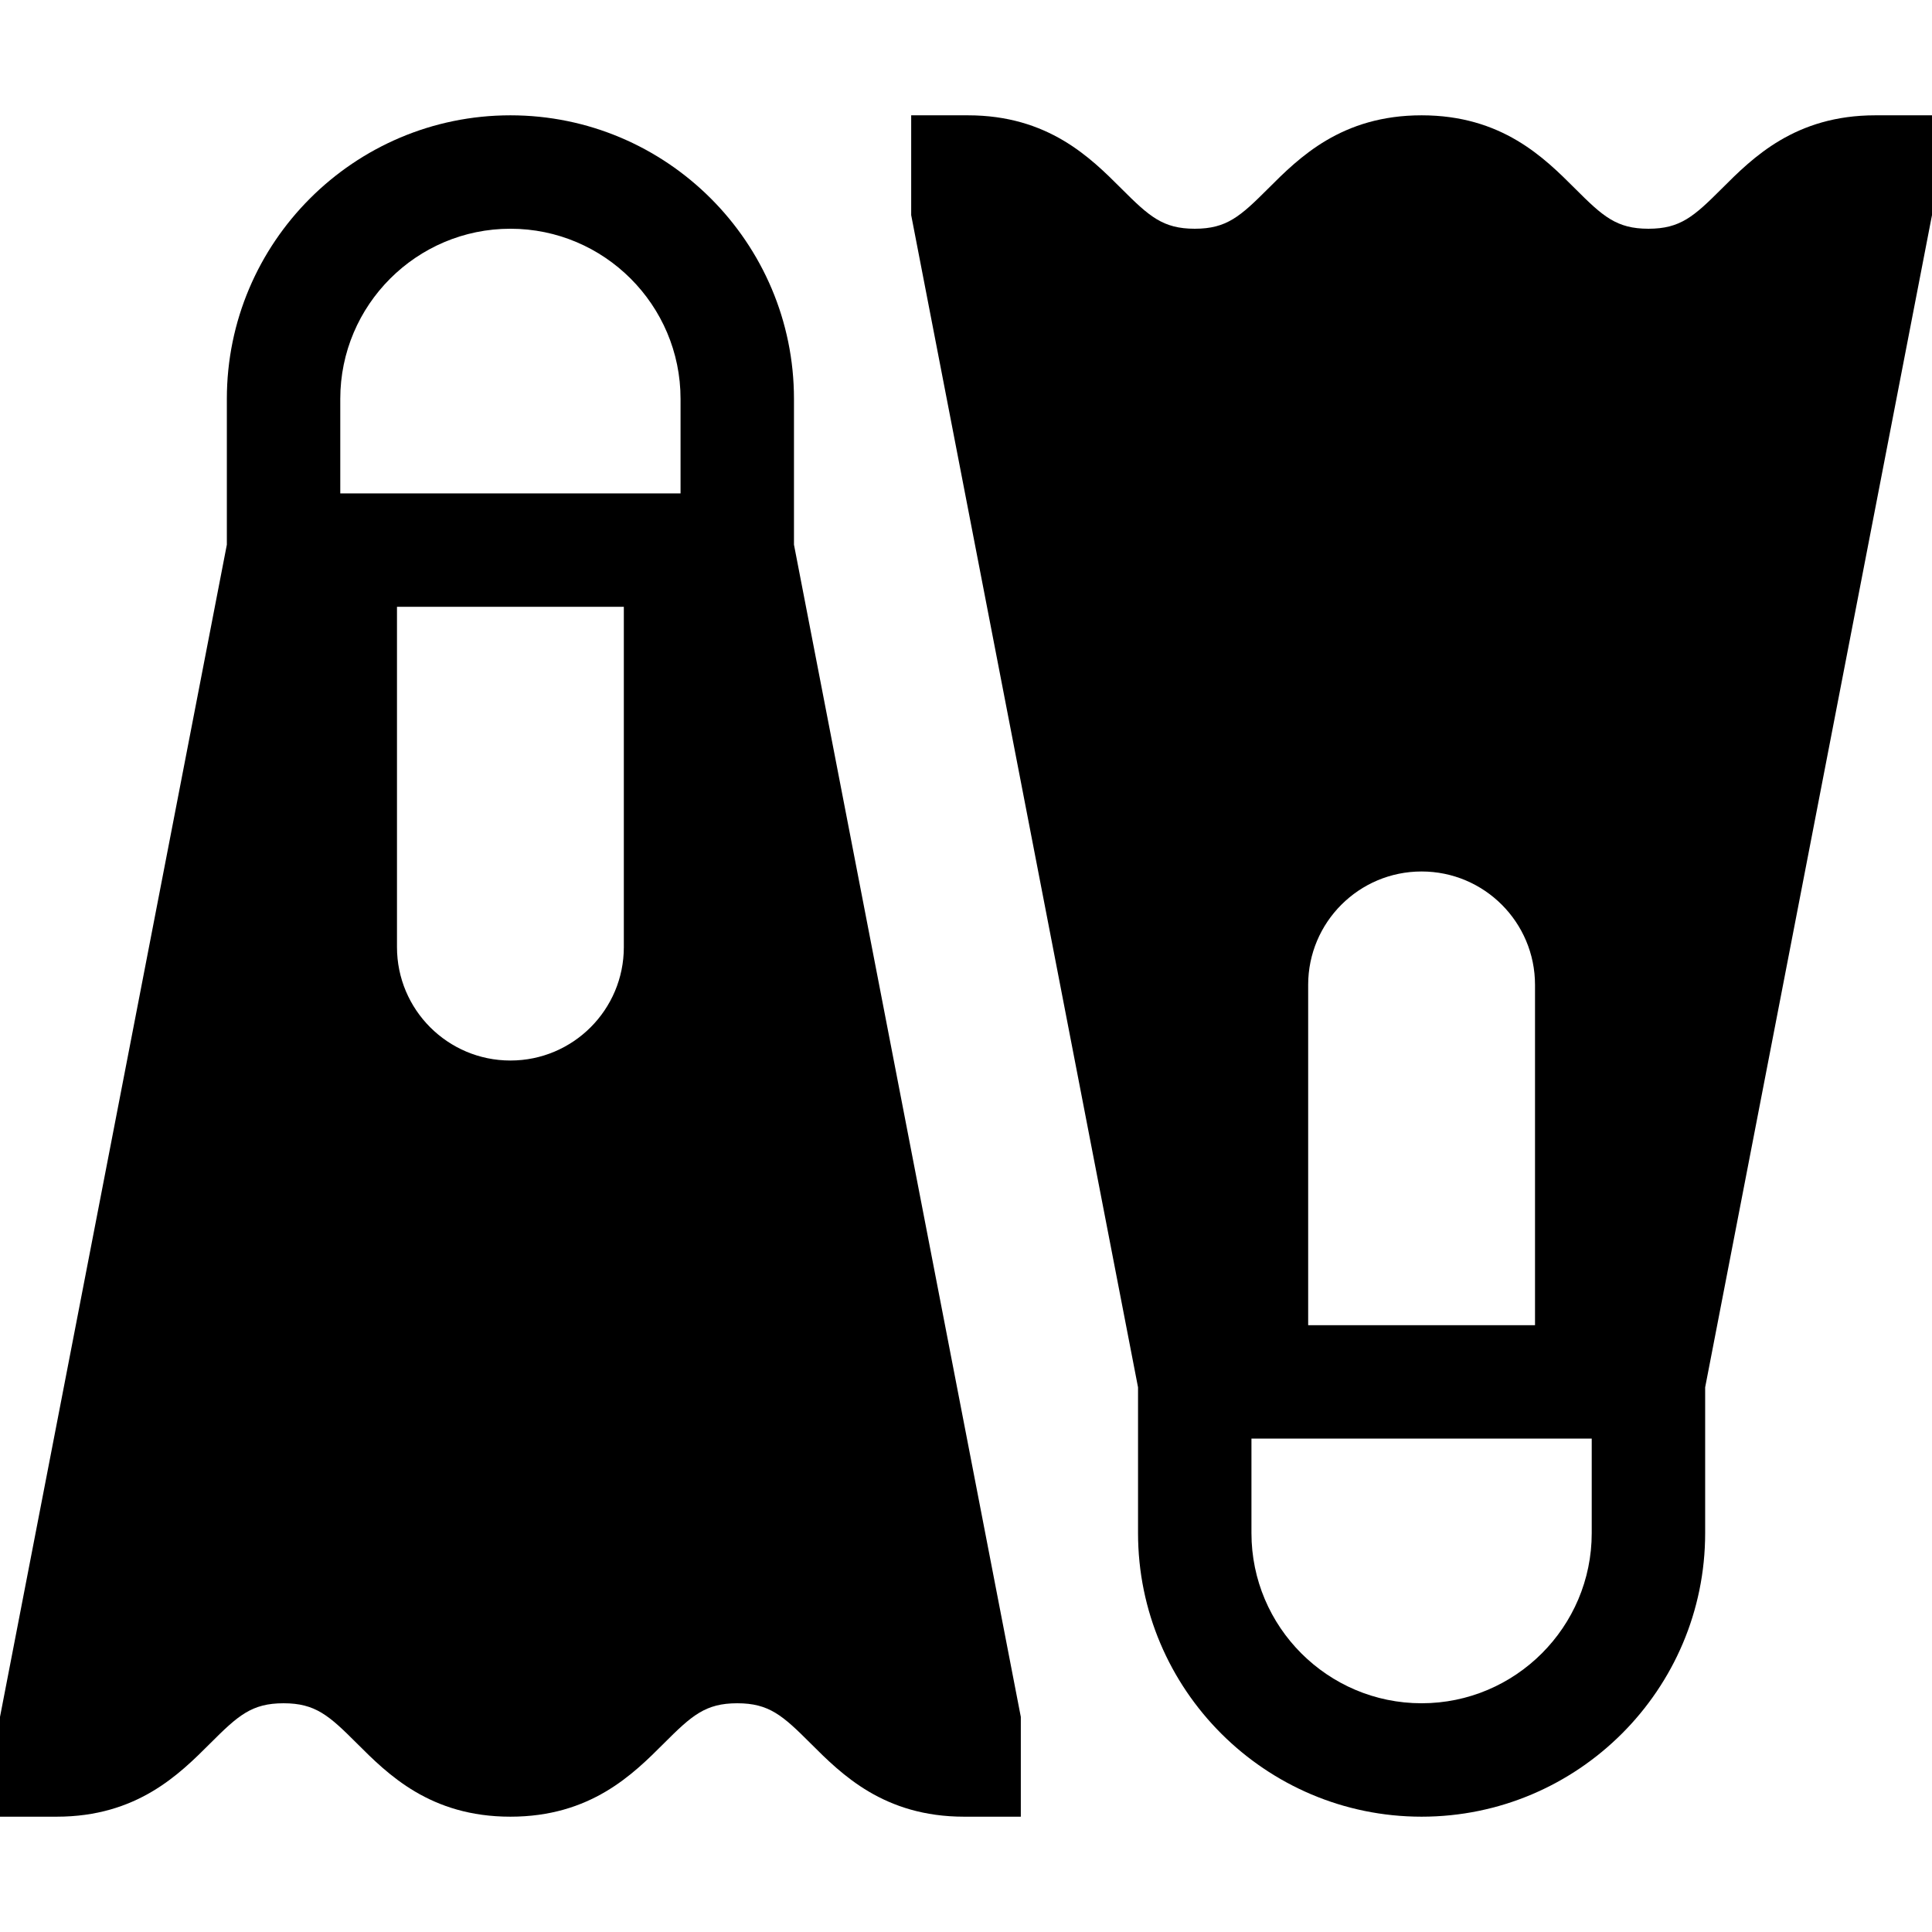
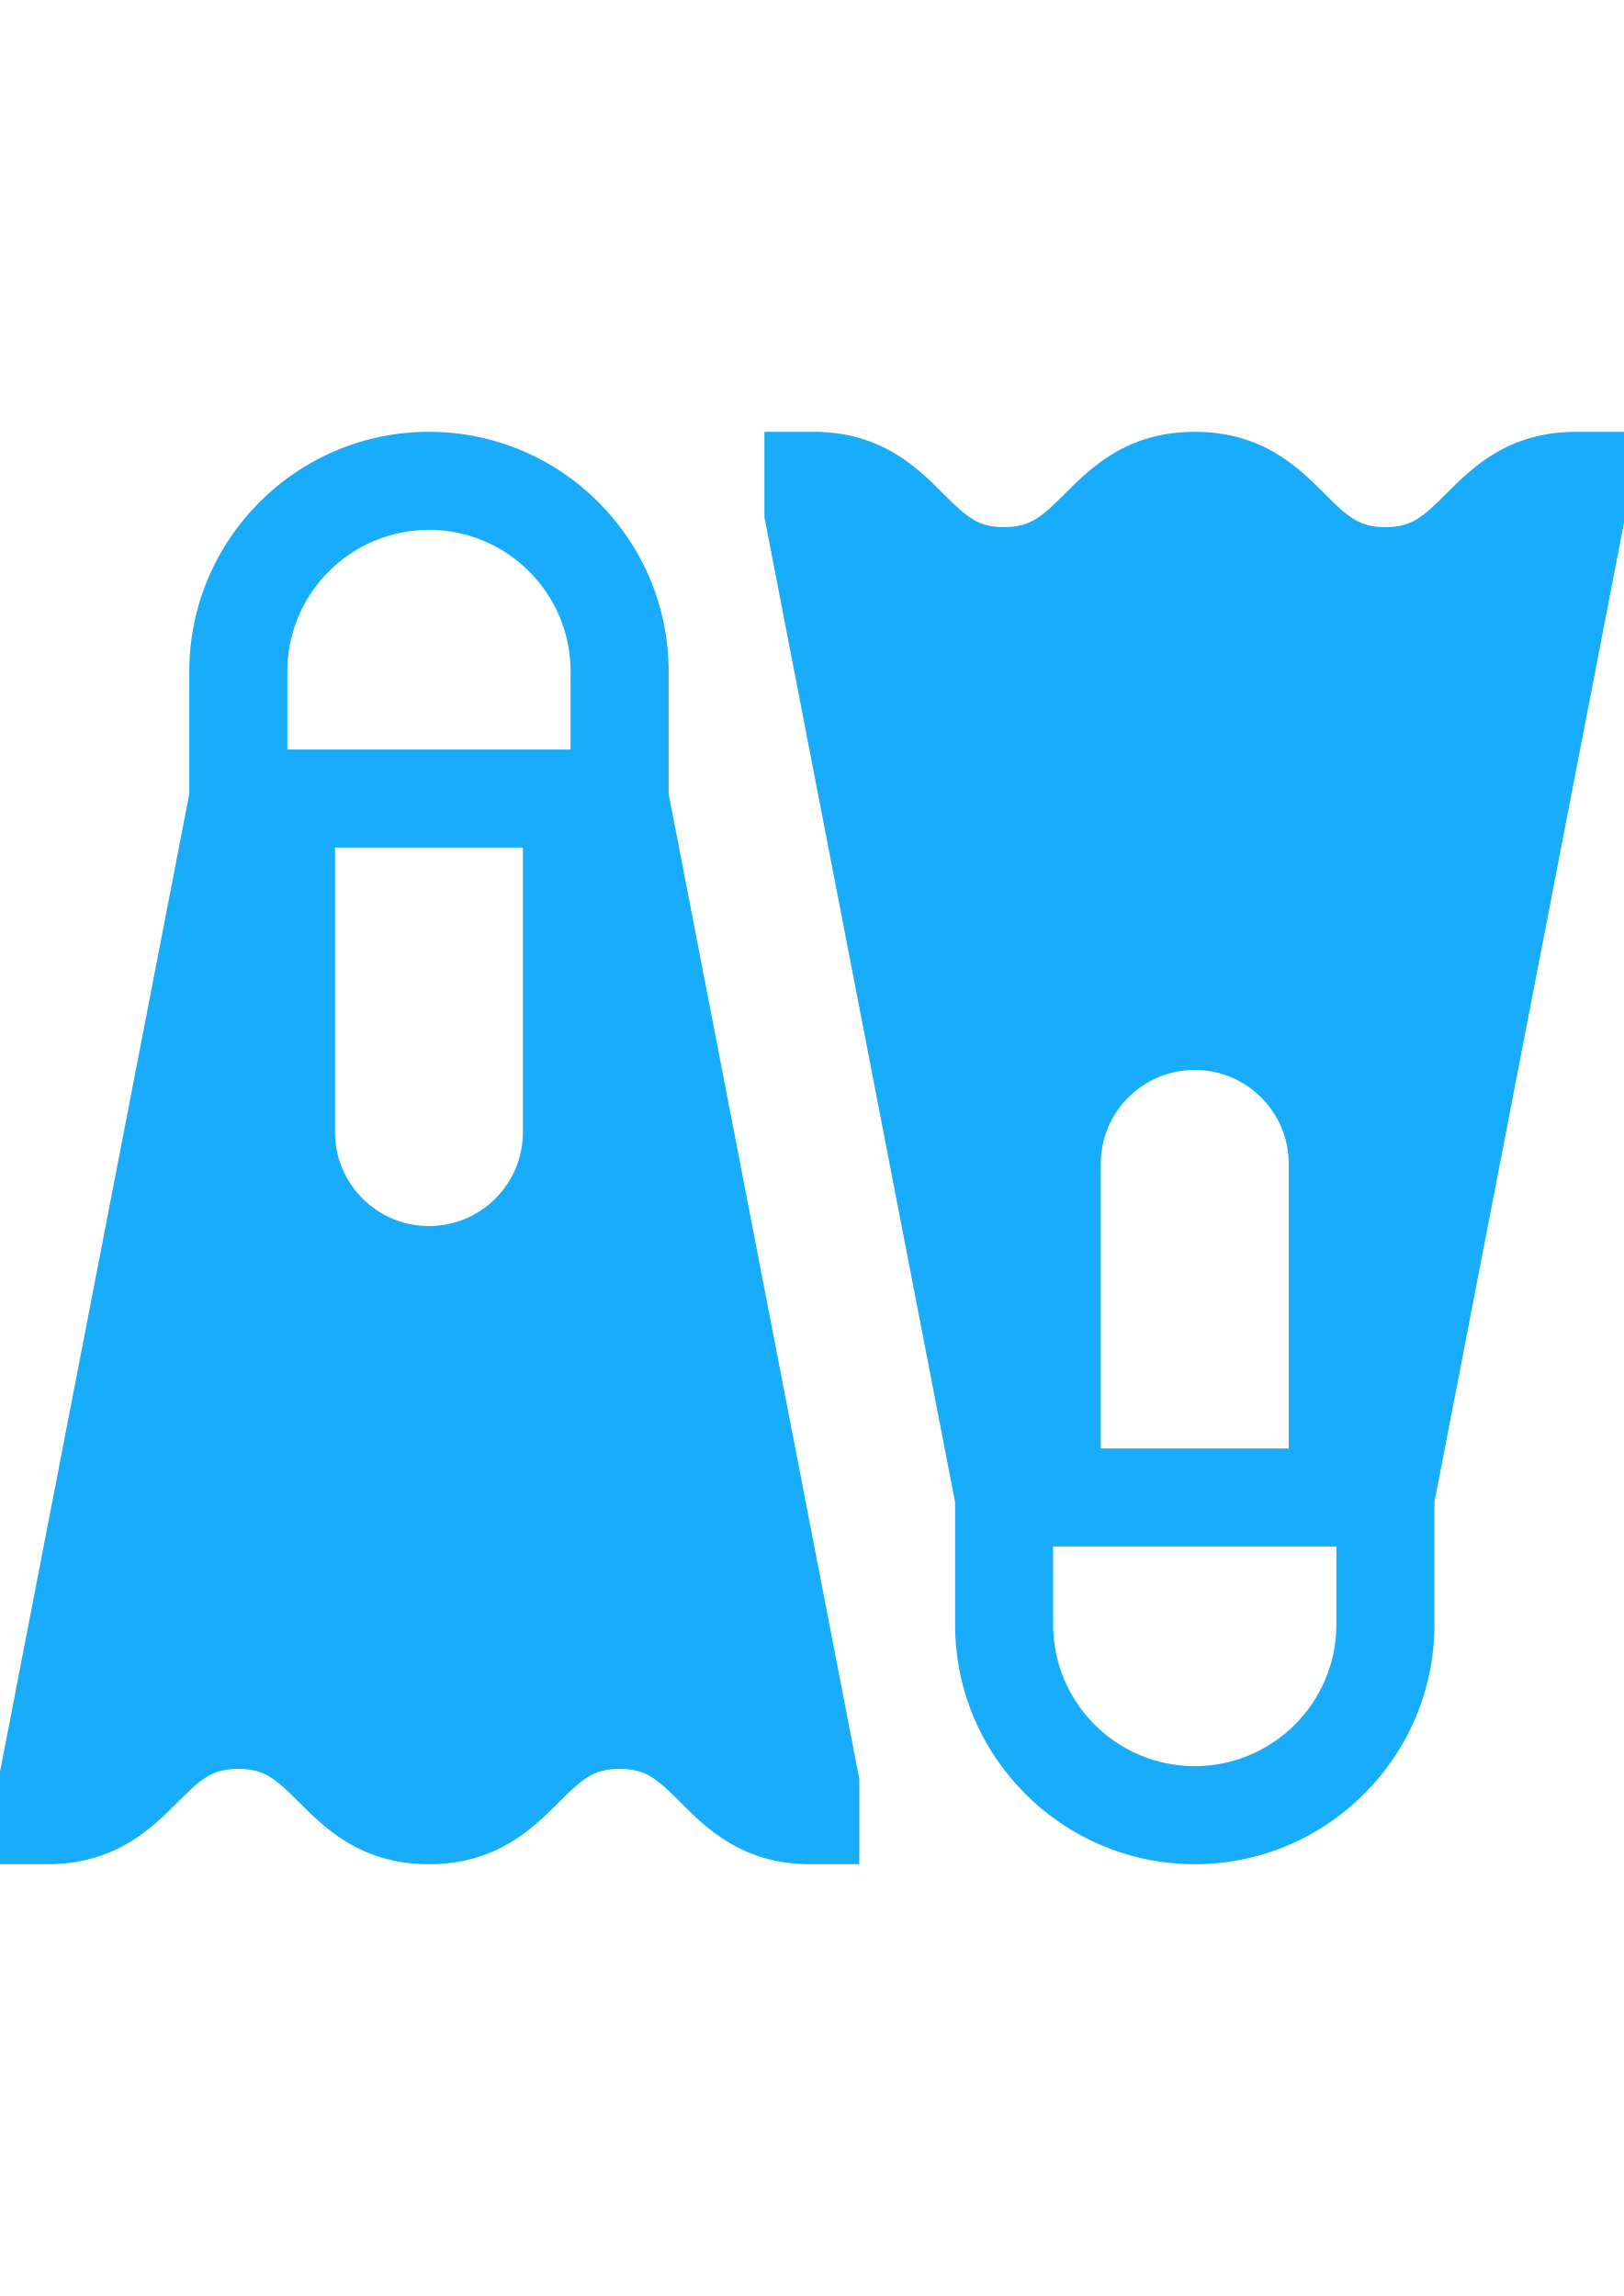
- <svg xmlns="http://www.w3.org/2000/svg" version="1.1" id="Capa_1" x="0px" y="0px" viewBox="0 0 512 512" style="enable-background:new 0 0 512 512;" xml:space="preserve">
+ <svg xmlns="http://www.w3.org/2000/svg" version="1.1" id="Capa_1" x="0px" y="0px" width="595.279px" height="841.891px" viewBox="0 0 595.279 841.891" enable-background="new 0 0 595.279 841.891" xml:space="preserve">
  <g>
    <g>
-       <path d="M210.411,144.345v-38.638c0-41.436-33.711-75.147-75.147-75.147c-41.436,0-75.147,33.711-75.147,75.147v38.638L0,454.997    v26.444h15.029c21.255,0,32.485-11.231,40.685-19.432c7.368-7.369,10.982-10.627,19.431-10.627c8.448,0,12.062,3.257,19.43,10.627    c8.201,8.201,19.431,19.432,40.685,19.432s32.485-11.231,40.685-19.432c7.369-7.369,10.983-10.627,19.432-10.627    c8.449,0,12.064,3.258,19.433,10.628c8.201,8.2,19.432,19.431,40.688,19.431h15.029v-26.444L210.411,144.345z M165.323,250.99    c0,16.6-13.457,30.059-30.059,30.059c-16.601,0-30.059-13.458-30.059-30.059v-90.176h60.117V250.99z M180.352,130.755H90.176    v-25.049c0-24.862,20.227-45.088,45.088-45.088c24.862,0,45.088,20.227,45.088,45.088V130.755z" />
+       <path fill="#18ACFB" stroke="#18ACFB" stroke-miterlimit="10" d="M244.636,291.129v-44.923c0-48.176-39.194-87.37-87.37-87.37    s-87.37,39.194-87.37,87.37v44.923L0,652.311v30.745h17.474c24.712,0,37.769-13.058,47.303-22.593    c8.566-8.567,12.768-12.355,22.591-12.355c9.822,0,14.024,3.787,22.591,12.355c9.535,9.535,22.592,22.593,47.303,22.593    s37.769-13.058,47.303-22.593c8.567-8.567,12.77-12.355,22.593-12.355s14.026,3.788,22.594,12.356    c9.535,9.534,22.593,22.592,47.307,22.592h17.473v-30.745L244.636,291.129z M192.214,415.12c0,19.3-15.646,34.948-34.948,34.948    s-34.948-15.646-34.948-34.948V310.276h69.896L192.214,415.12L192.214,415.12z M209.688,275.328H104.844v-29.124    c0-28.906,23.517-52.422,52.422-52.422s52.422,23.517,52.422,52.422V275.328z" />
    </g>
  </g>
  <g>
    <g>
-       <path d="M496.971,30.56c-21.255,0-32.485,11.231-40.685,19.432c-7.368,7.369-10.983,10.627-19.431,10.627    s-12.062-3.257-19.431-10.627c-8.2-8.201-19.431-19.432-40.684-19.432c-21.254,0-32.485,11.231-40.685,19.432    c-7.369,7.369-10.983,10.627-19.432,10.627c-8.45,0-12.064-3.258-19.434-10.628c-8.2-8.201-19.431-19.431-40.686-19.431h-15.029    v26.444l60.117,310.652v38.638c0,41.436,33.711,75.147,75.147,75.147c41.436,0,75.147-33.711,75.147-75.147v-38.638L512,57.003    V30.56H496.971z M346.677,261.01c0-16.6,13.457-30.059,30.059-30.059c16.601,0,30.059,13.458,30.059,30.059v90.176h-60.117V261.01    z M421.824,406.294c0,24.862-20.227,45.088-45.088,45.088c-24.862,0-45.088-20.227-45.088-45.088v-25.049h90.176V406.294z" />
+       <path fill="#18ACFB" stroke="#18ACFB" stroke-miterlimit="10" d="M577.807,158.836c-24.713,0-37.77,13.058-47.303,22.593    c-8.566,8.567-12.77,12.355-22.592,12.355s-14.024-3.787-22.592-12.355c-9.534-9.535-22.592-22.593-47.302-22.593    c-24.711,0-37.769,13.058-47.303,22.593c-8.567,8.567-12.77,12.355-22.593,12.355c-9.824,0-14.026-3.788-22.595-12.357    c-9.534-9.535-22.592-22.591-47.304-22.591h-17.474v30.745l69.896,361.182v44.923c0,48.176,39.194,87.37,87.37,87.37    s87.37-39.194,87.37-87.37v-44.923L595.28,189.58v-30.744H577.807z M403.066,426.77c0-19.3,15.646-34.948,34.948-34.948    s34.949,15.647,34.949,34.948v104.844h-69.896V426.77H403.066z M490.437,595.686c0,28.906-23.518,52.422-52.423,52.422    s-52.422-23.518-52.422-52.422v-29.123h104.844L490.437,595.686L490.437,595.686z" />
    </g>
  </g>
-   <g>
- </g>
-   <g>
- </g>
-   <g>
- </g>
-   <g>
- </g>
-   <g>
- </g>
-   <g>
- </g>
-   <g>
- </g>
-   <g>
- </g>
-   <g>
- </g>
-   <g>
- </g>
-   <g>
- </g>
-   <g>
- </g>
-   <g>
- </g>
-   <g>
- </g>
-   <g>
- </g>
</svg>
